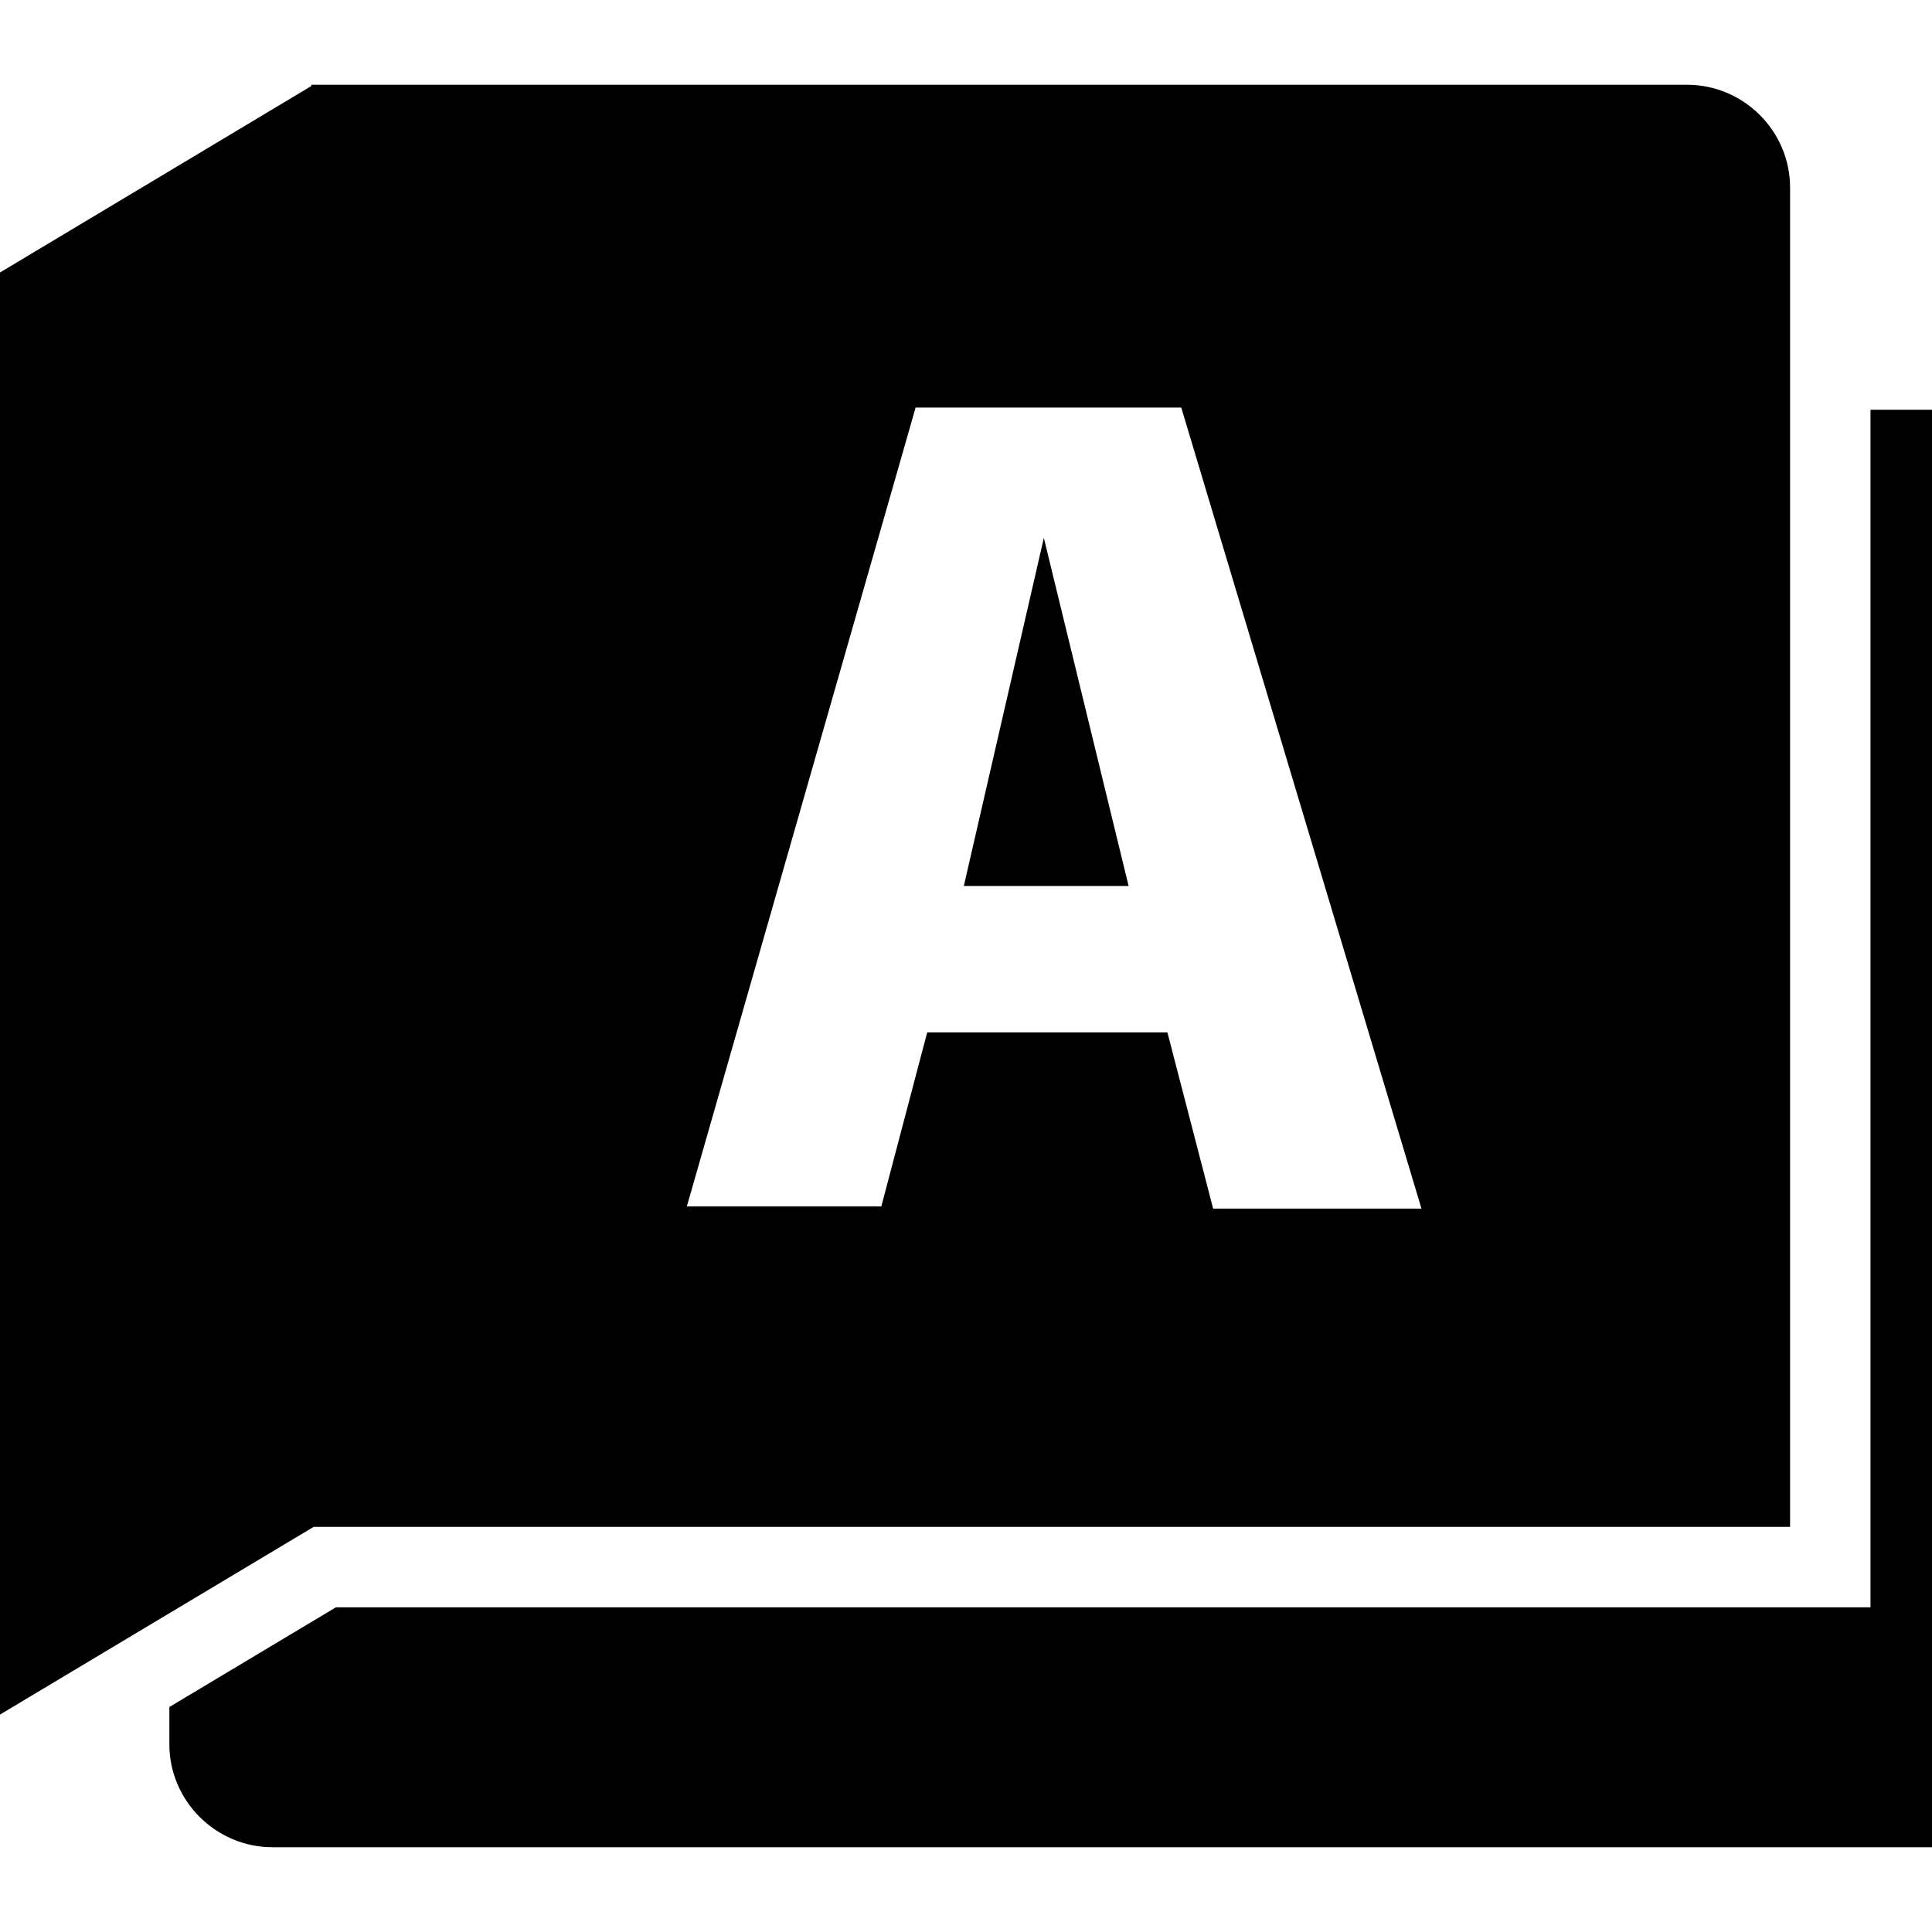
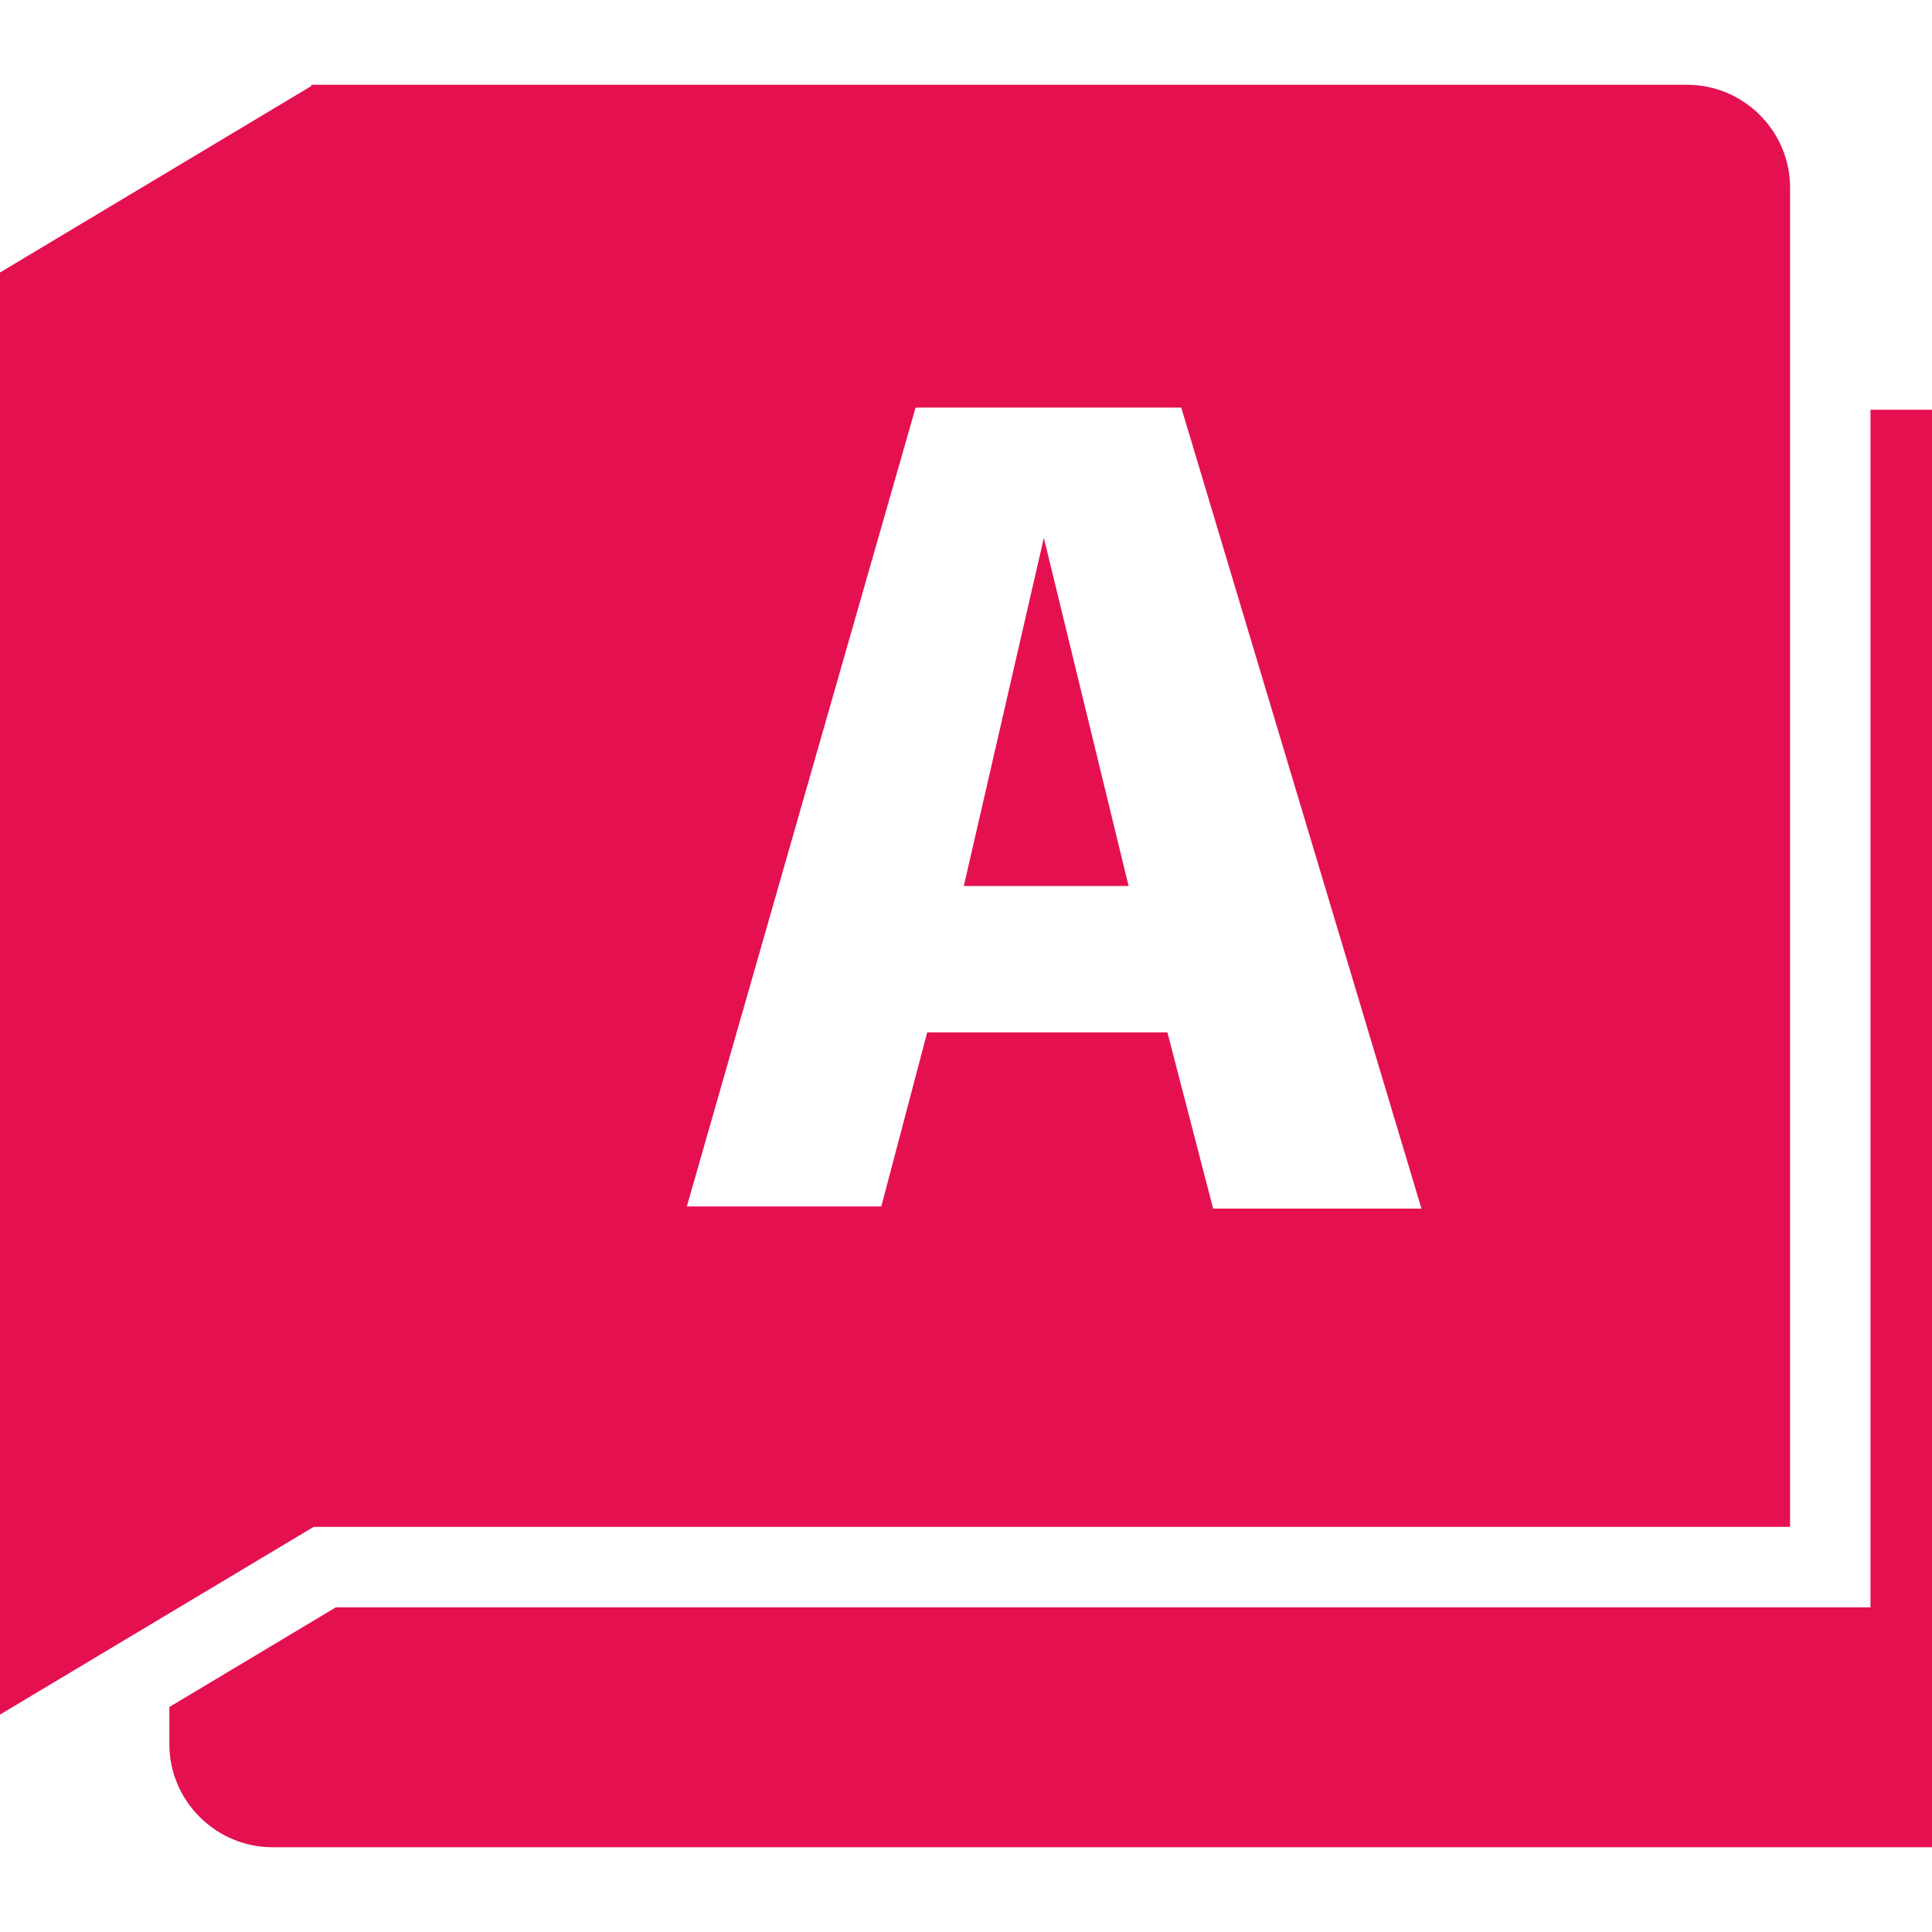
- <svg xmlns="http://www.w3.org/2000/svg" role="img" viewBox="0 0 24 24">
+ <svg xmlns="http://www.w3.org/2000/svg" fill="#E51050" role="img" viewBox="0 0 24 24">
  <path d="M3.867 1.053v.016L0 3.385v17.914l3.897-2.332h18.34V2.33c0-.702-.577-1.277-1.279-1.277H3.867zm7.506 4.01h3.301l2.984 9.951h-2.588l-.568-2.189h-2.984l-.57 2.162h-2.416l2.842-9.924zm11.863.027v14.877H4.172l-2.068 1.238v.465c0 .702.579 1.277 1.281 1.277H24V5.09h-.764zM12.967 6.682l-.994 4.324h2.047l-1.053-4.324z" />
</svg>
